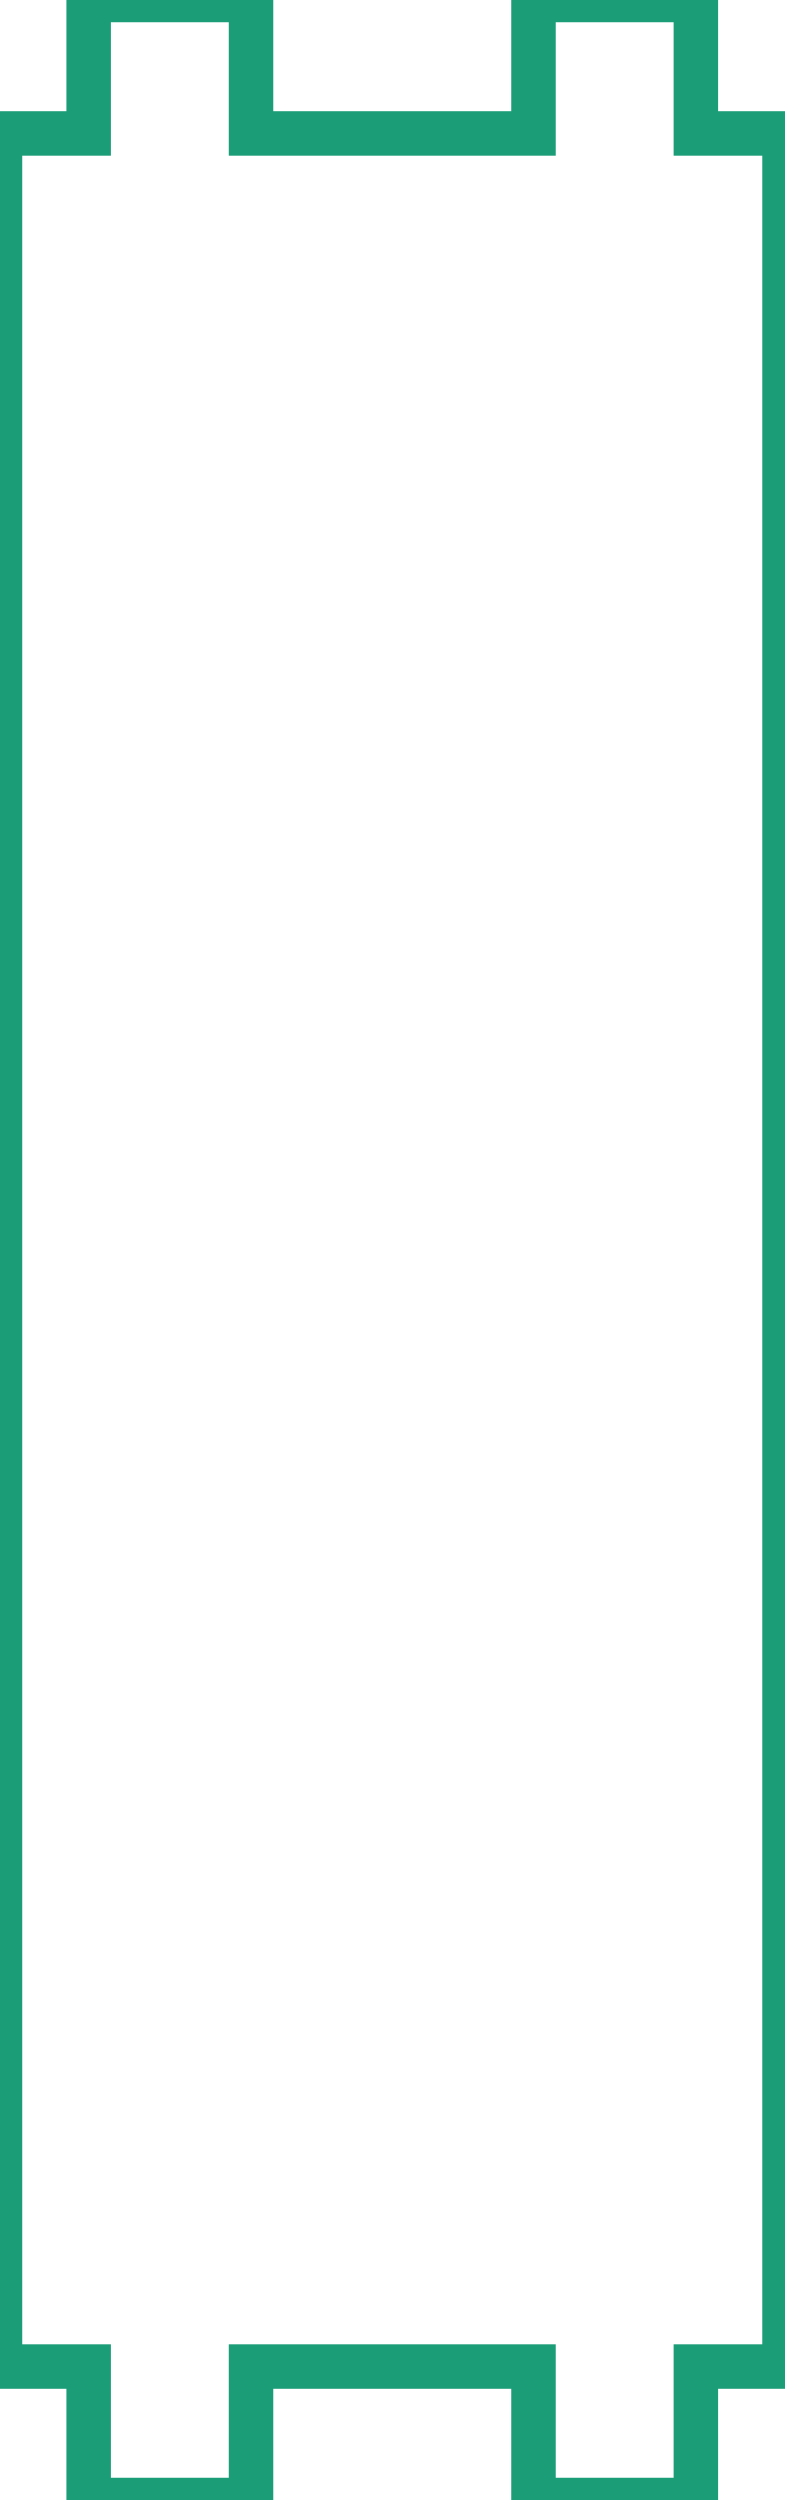
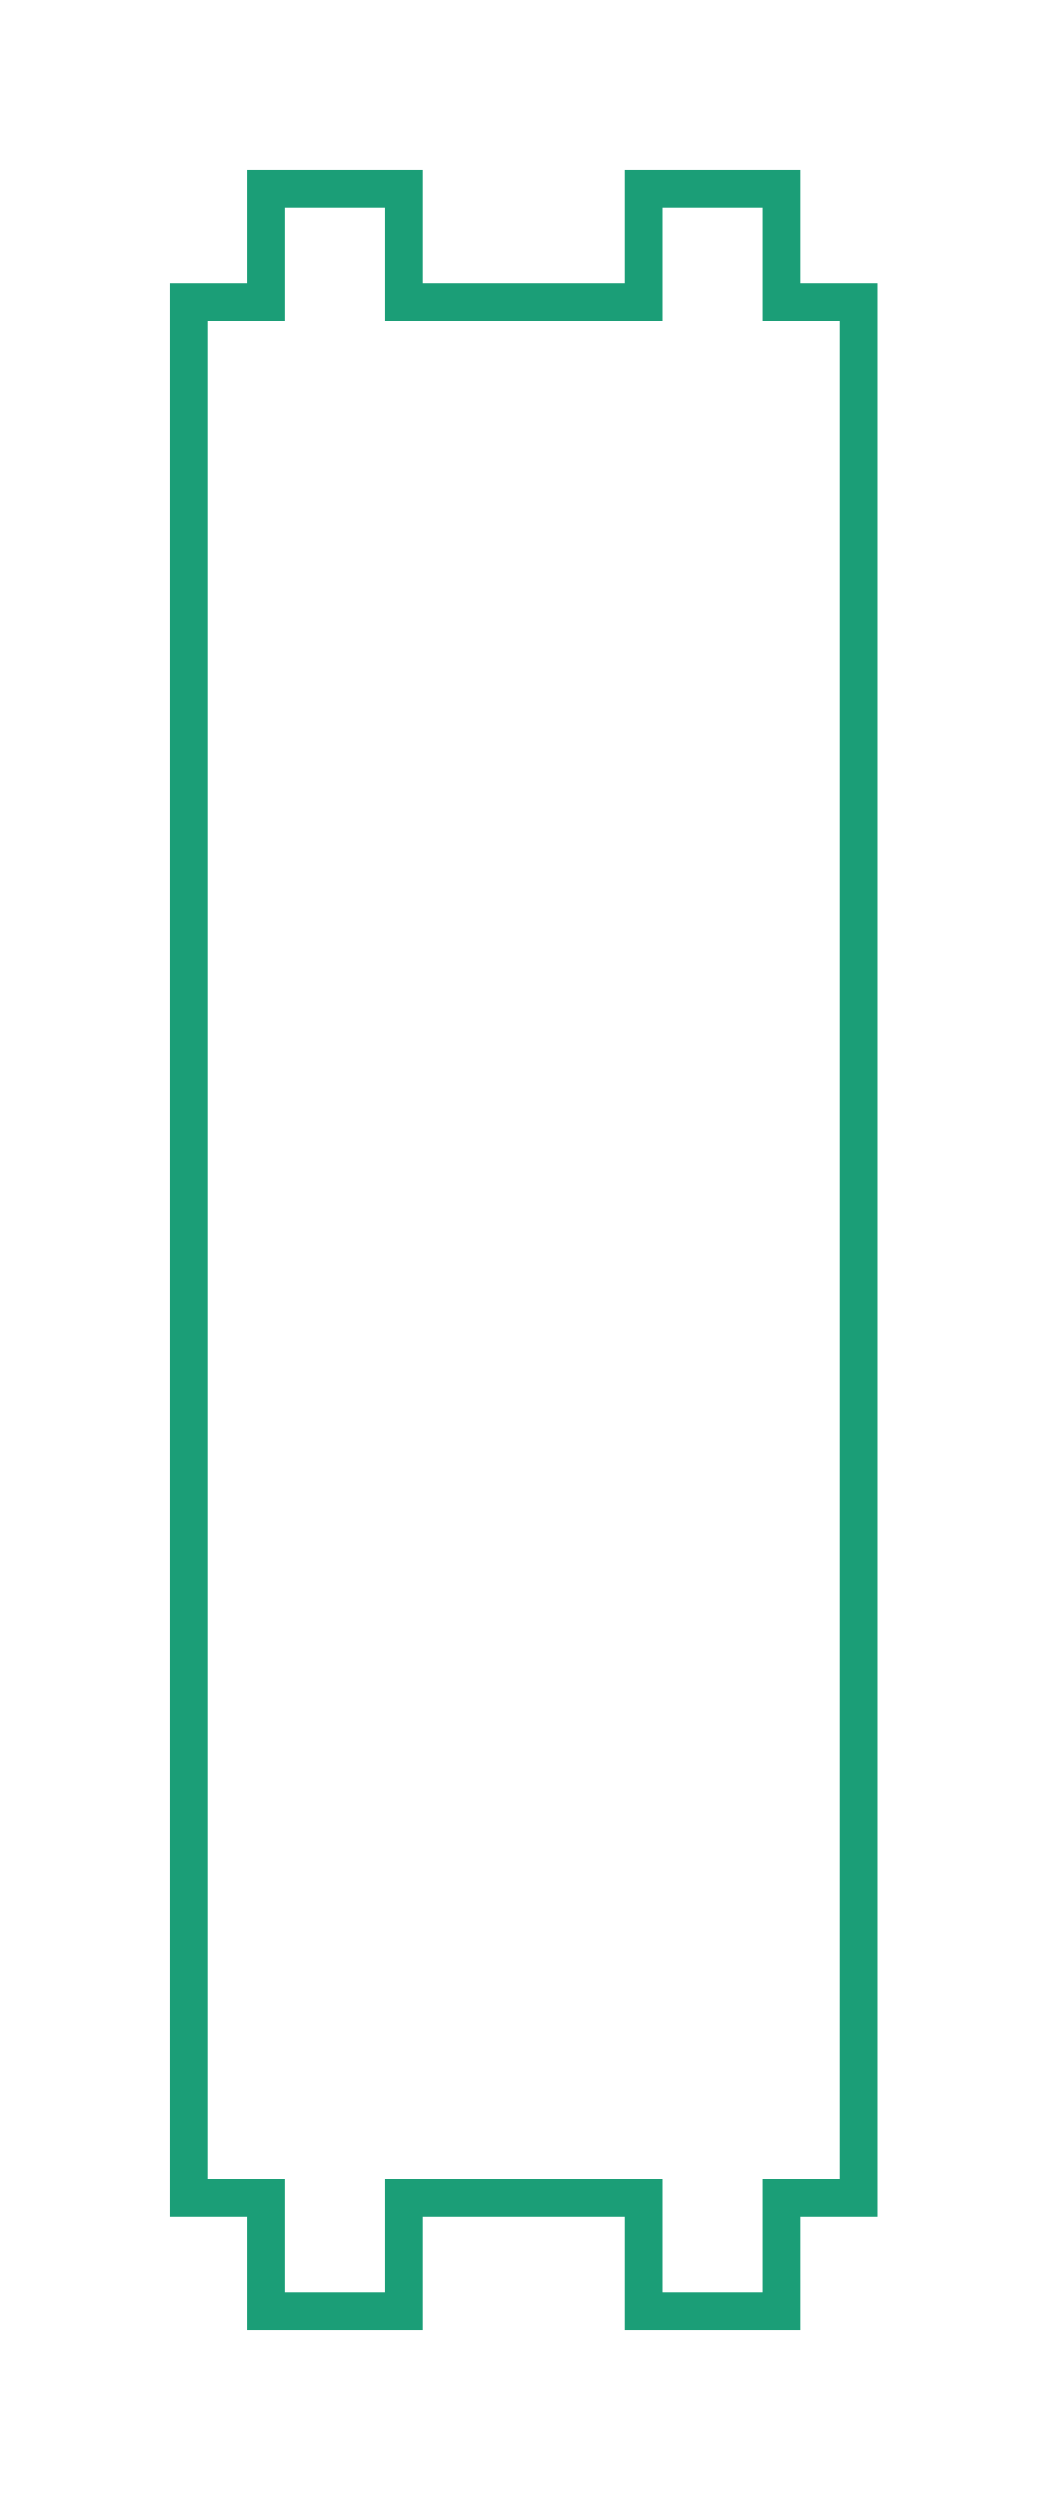
- <svg xmlns="http://www.w3.org/2000/svg" baseProfile="full" height="56.2mm" version="1.1" viewBox="-5.818,3.0,17.636,56.2" width="17.636mm">
+ <svg xmlns="http://www.w3.org/2000/svg" baseProfile="full" height="66.2mm" version="1.1" viewBox="-2.0,-30.1,27.736,66.2" width="27.736mm">
  <defs />
-   <g transform="translate(3, 31.1)">
-     <path d="M 8.818 25.1 L 8.818 -25.1  L 6.825 -25.1  L 6.825 -28.1  L 3.175 -28.1  L 3.175 -25.1  L -3.175 -25.1  L -3.175 -28.1  L -6.825 -28.1  L -6.825 -25.1  L -8.818 -25.1  L -8.818 25.1  L -6.825 25.1  L -6.825 28.1  L -3.175 28.1  L -3.175 25.1  L 3.175 25.1  L 3.175 28.1  L 6.825 28.1  L 6.825 25.1  z" fill="none" stroke="rgb(27, 158, 119)" />
+   <g transform="translate(11.8679, 3)">
+     <path d="M 8.868 25.1 L 8.868 -25.1  L 6.825 -25.1  L 6.825 -28.1  L 3.175 -28.1  L 3.175 -25.1  L -3.175 -25.1  L -3.175 -28.1  L -6.825 -28.1  L -6.825 -25.1  L -8.868 -25.1  L -8.868 25.1  L -6.825 25.1  L -6.825 28.1  L -3.175 28.1  L -3.175 25.1  L 3.175 25.1  L 3.175 28.1  L 6.825 28.1  L 6.825 25.1  z" fill="none" stroke="rgb(27, 158, 119)" />
  </g>
</svg>
